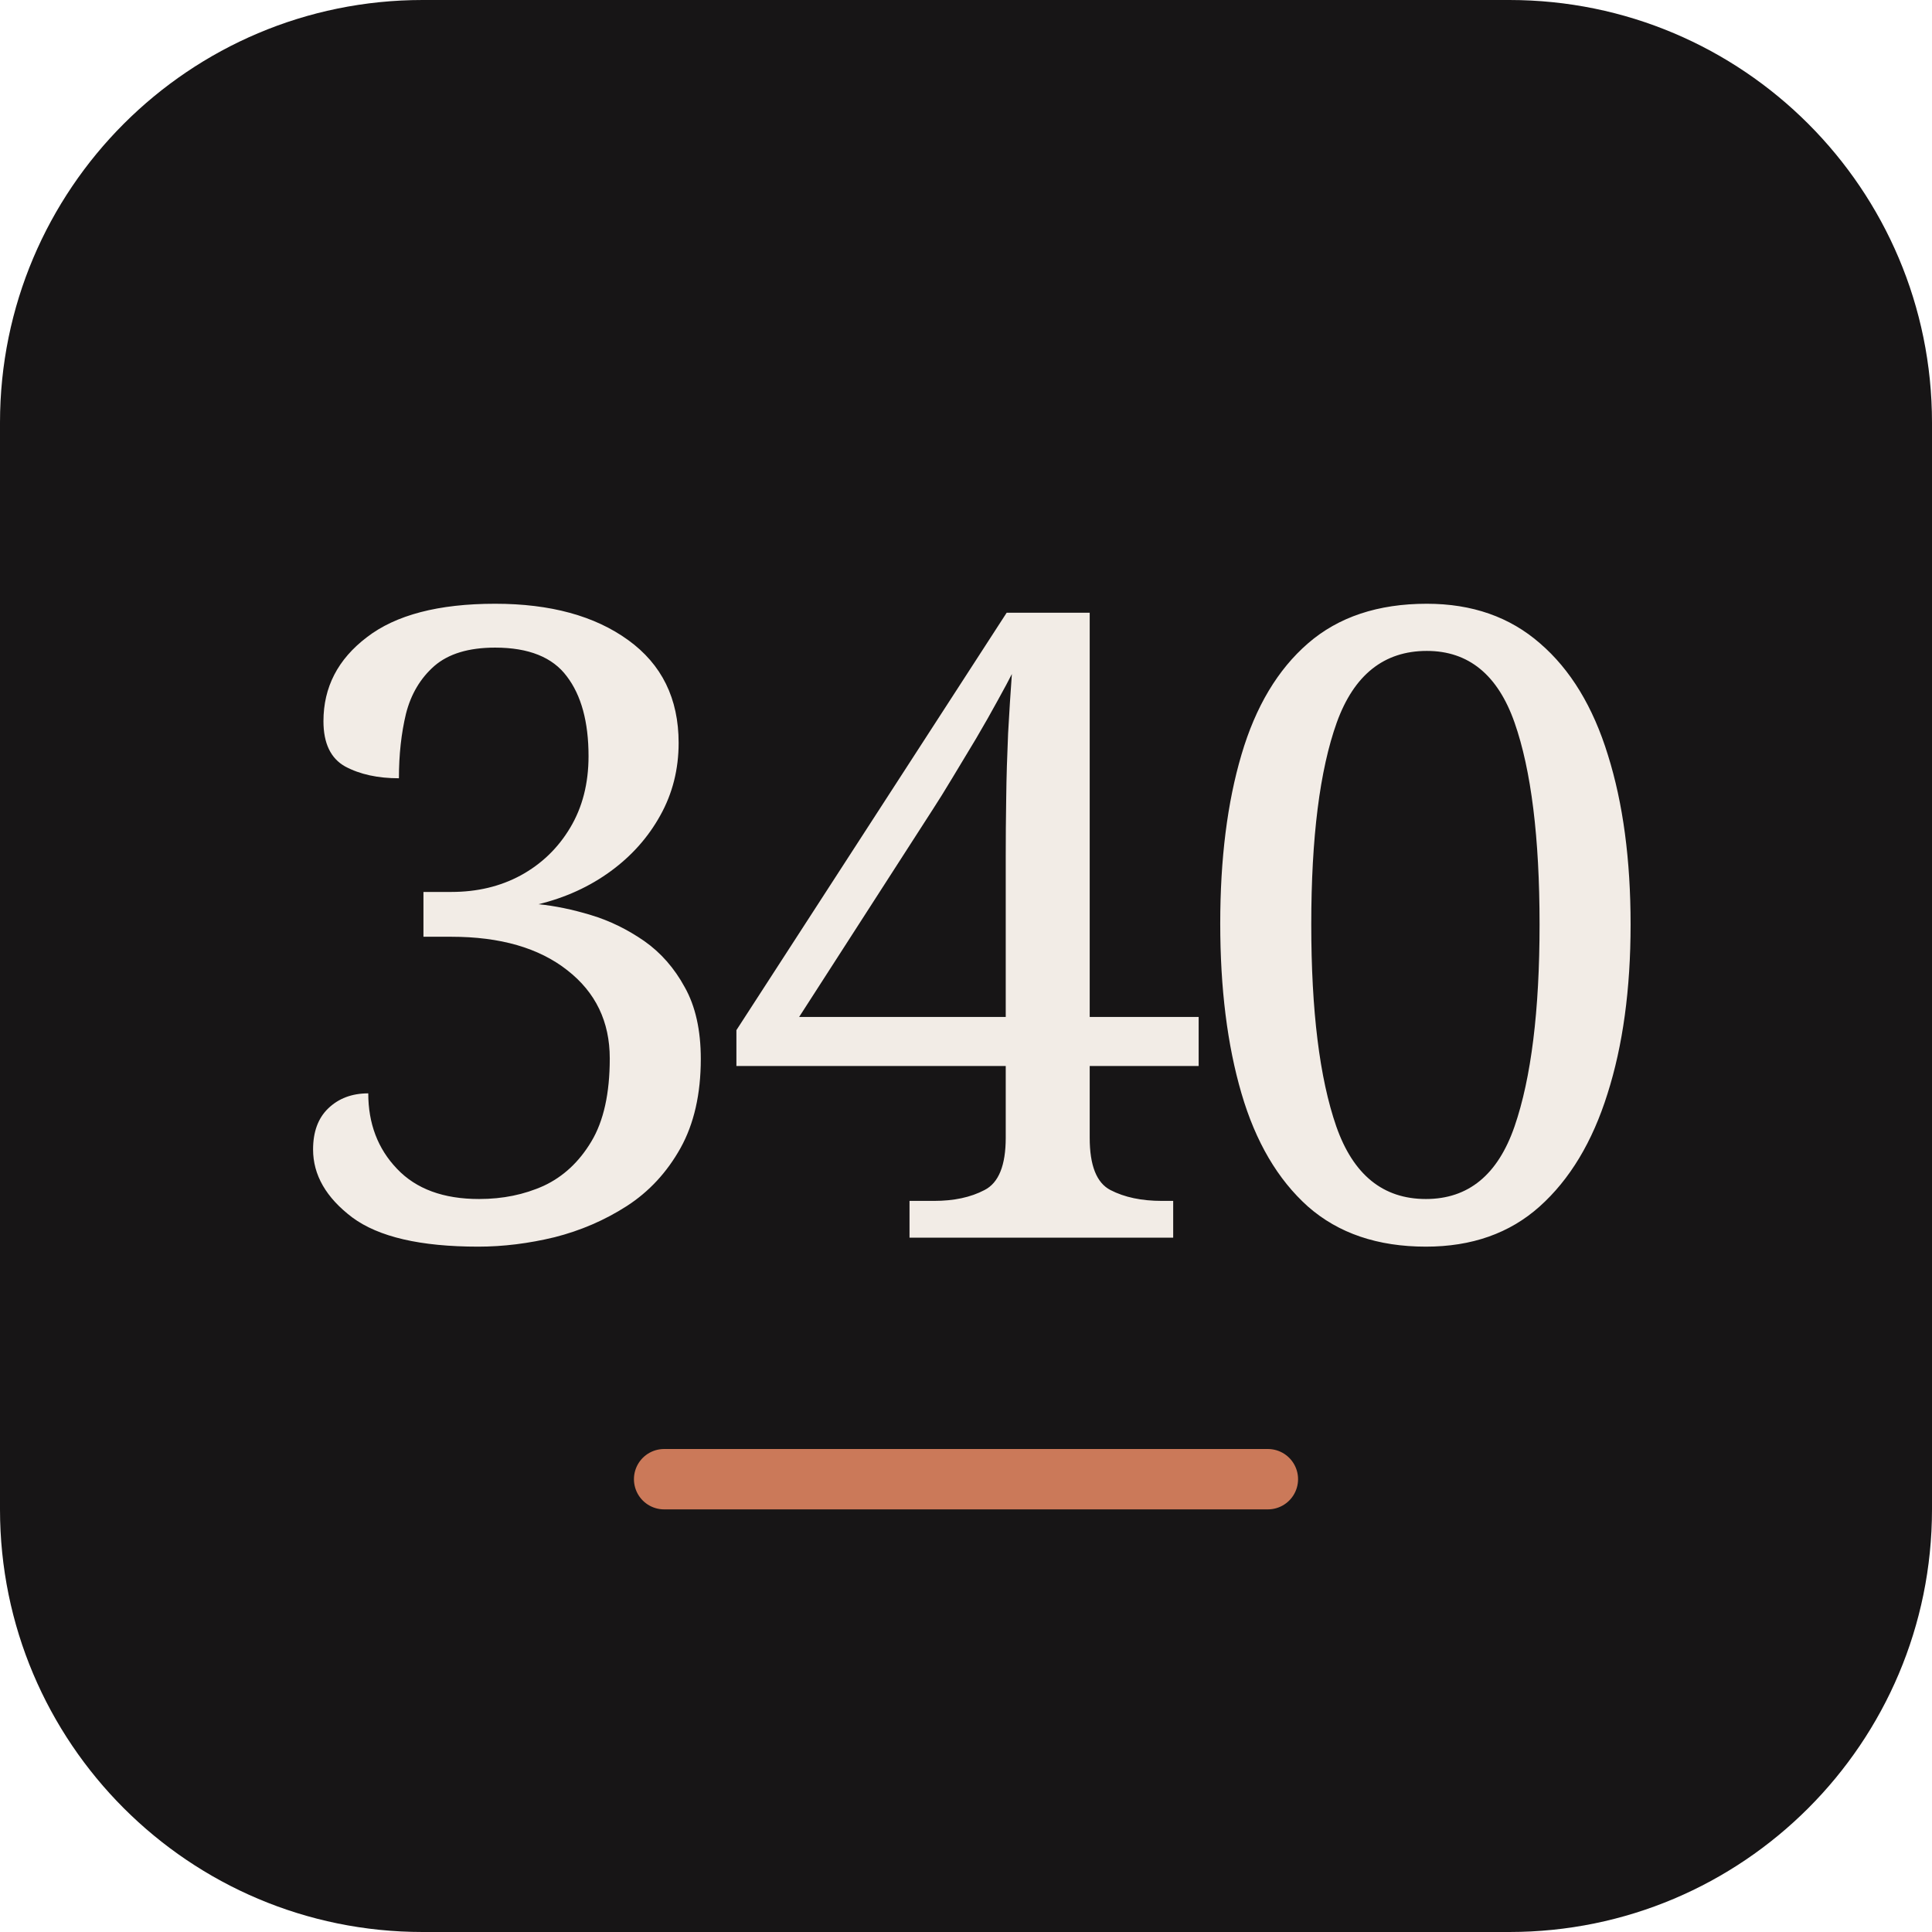
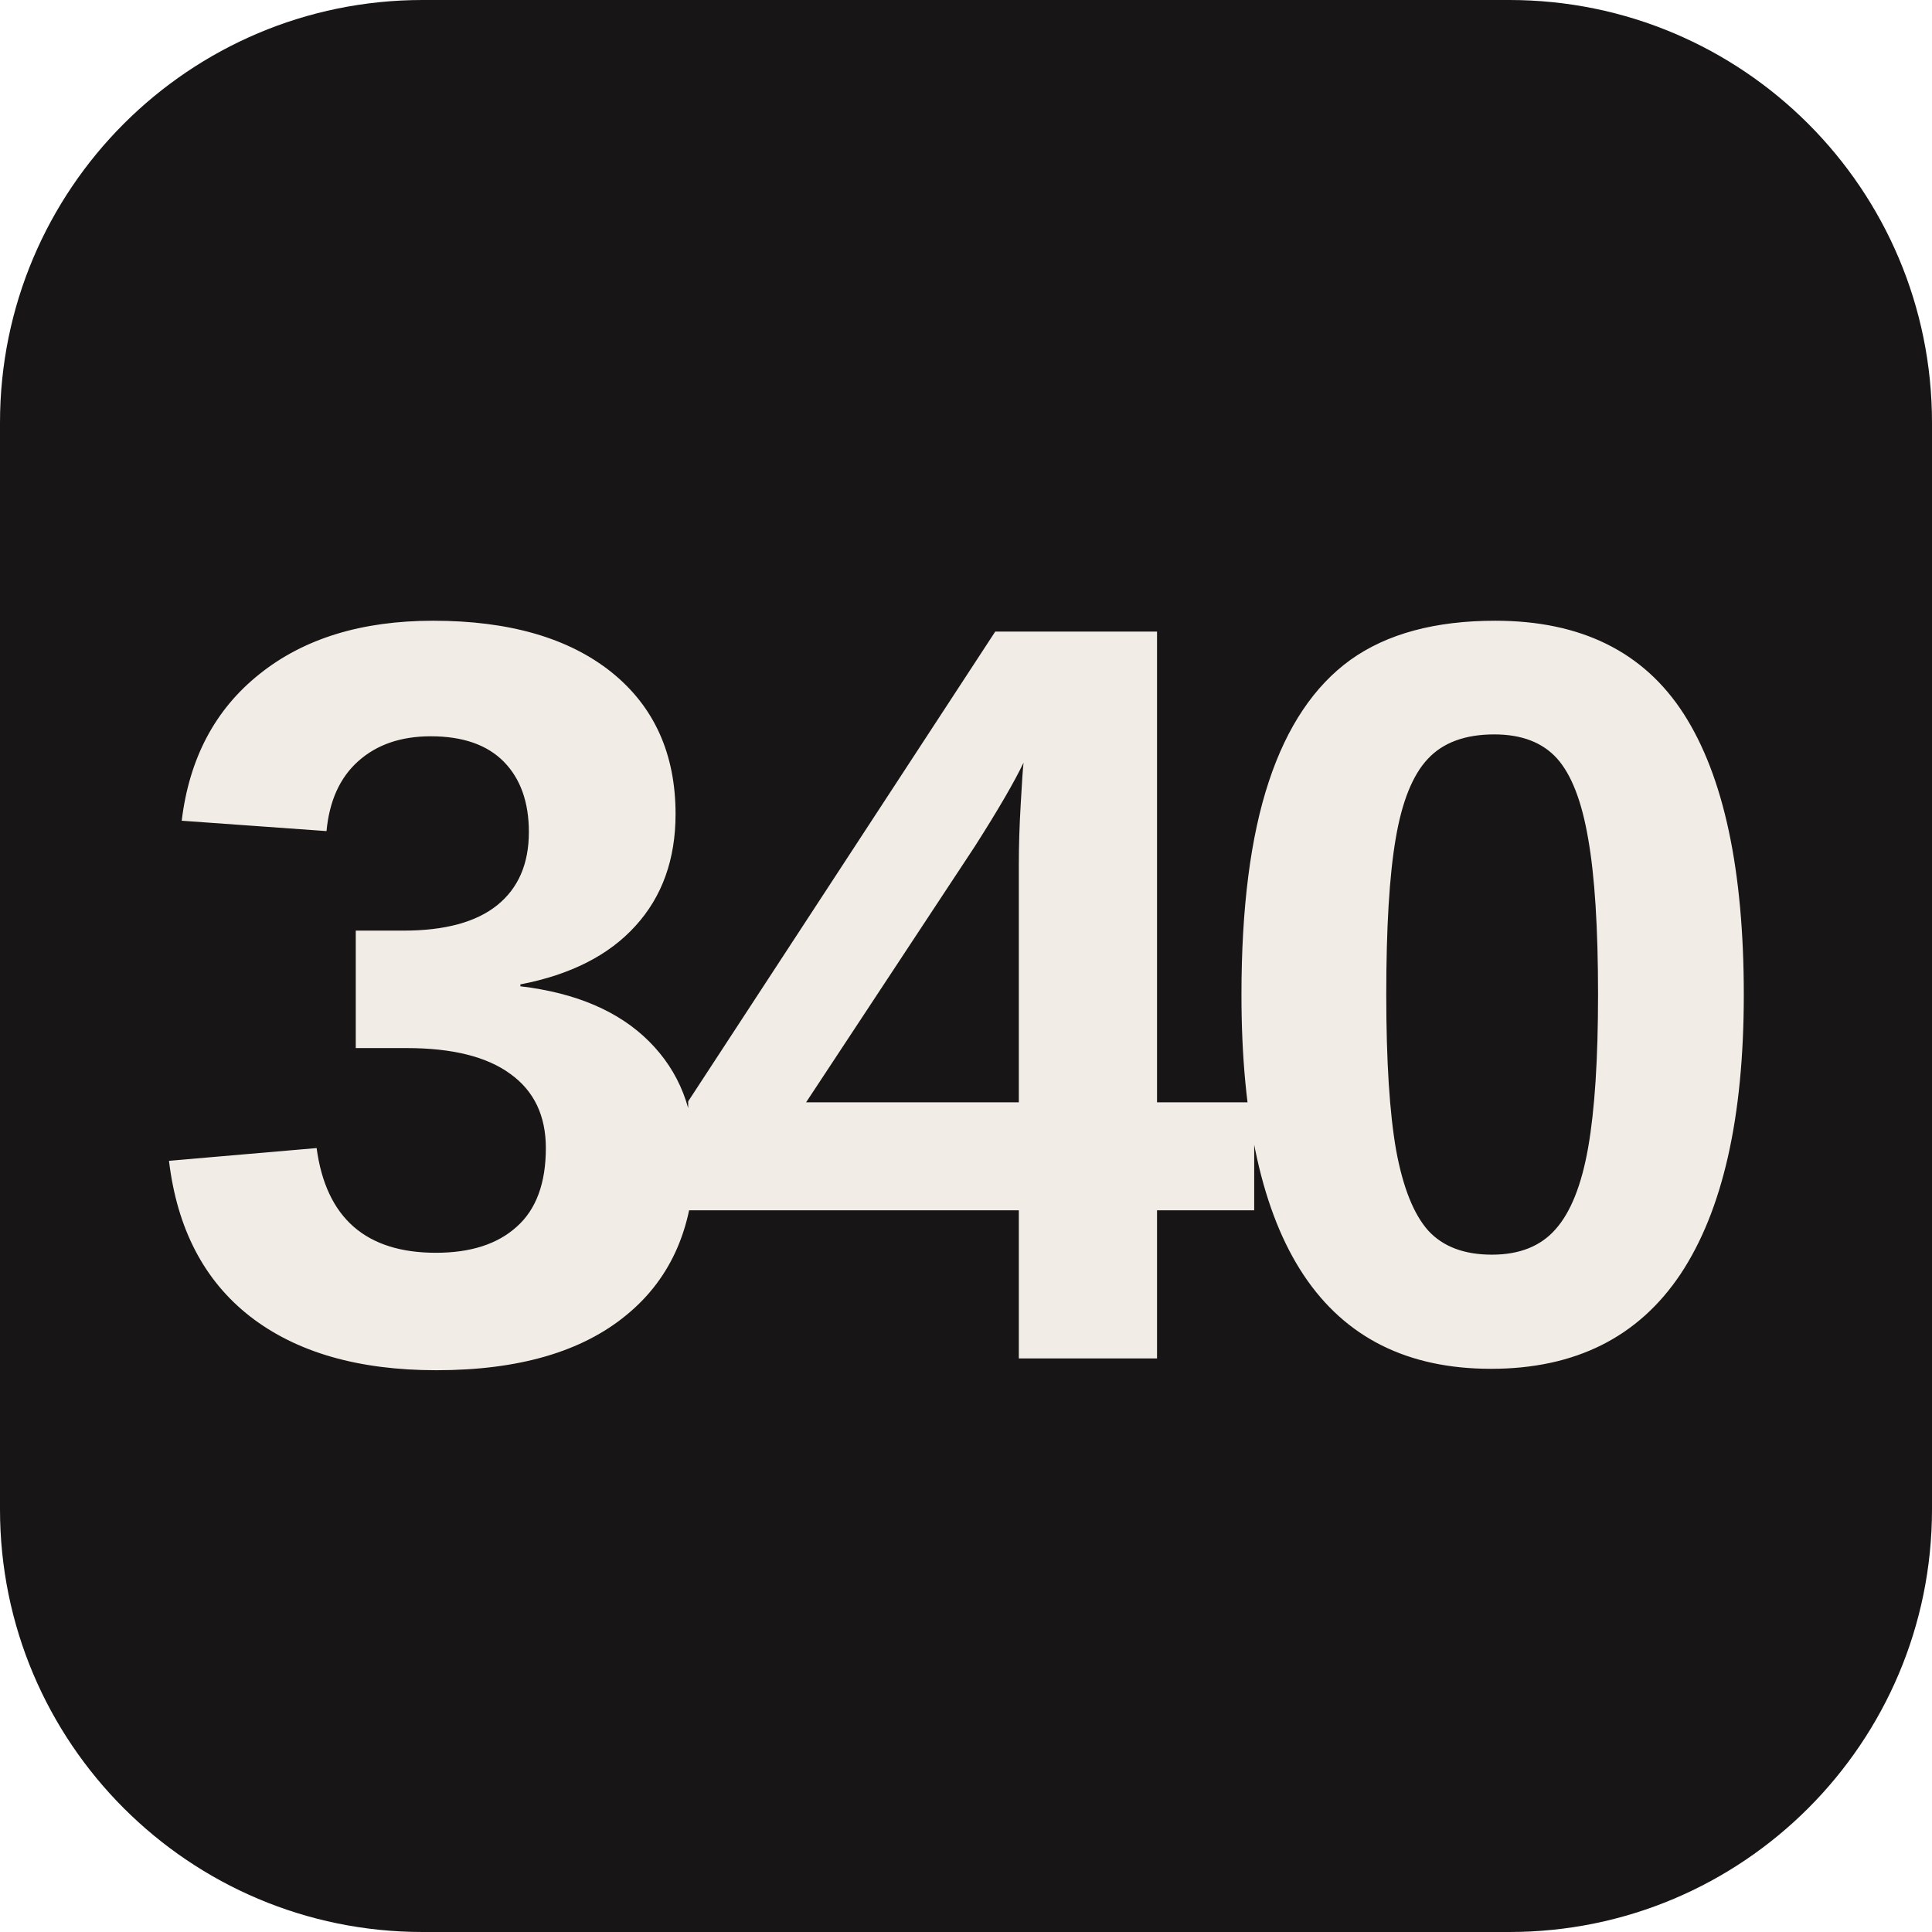
<svg xmlns="http://www.w3.org/2000/svg" viewBox="0 0 64 64">
  <rect width="64" height="64" rx="14" fill="#171516" />
-   <text x="32" y="41" fill="#f2ece6" font-family="Georgia, serif" font-size="29" font-weight="400" letter-spacing="-1" text-anchor="middle">340</text>
-   <path d="M22 49h20" stroke="#cb7959" stroke-linecap="round" stroke-width="2" />
+   <text x="32" y="45" fill="#f2ece6" font-family="Arial, sans-serif" font-size="35" font-weight="700" letter-spacing="-2" text-anchor="middle">340</text>
</svg>
